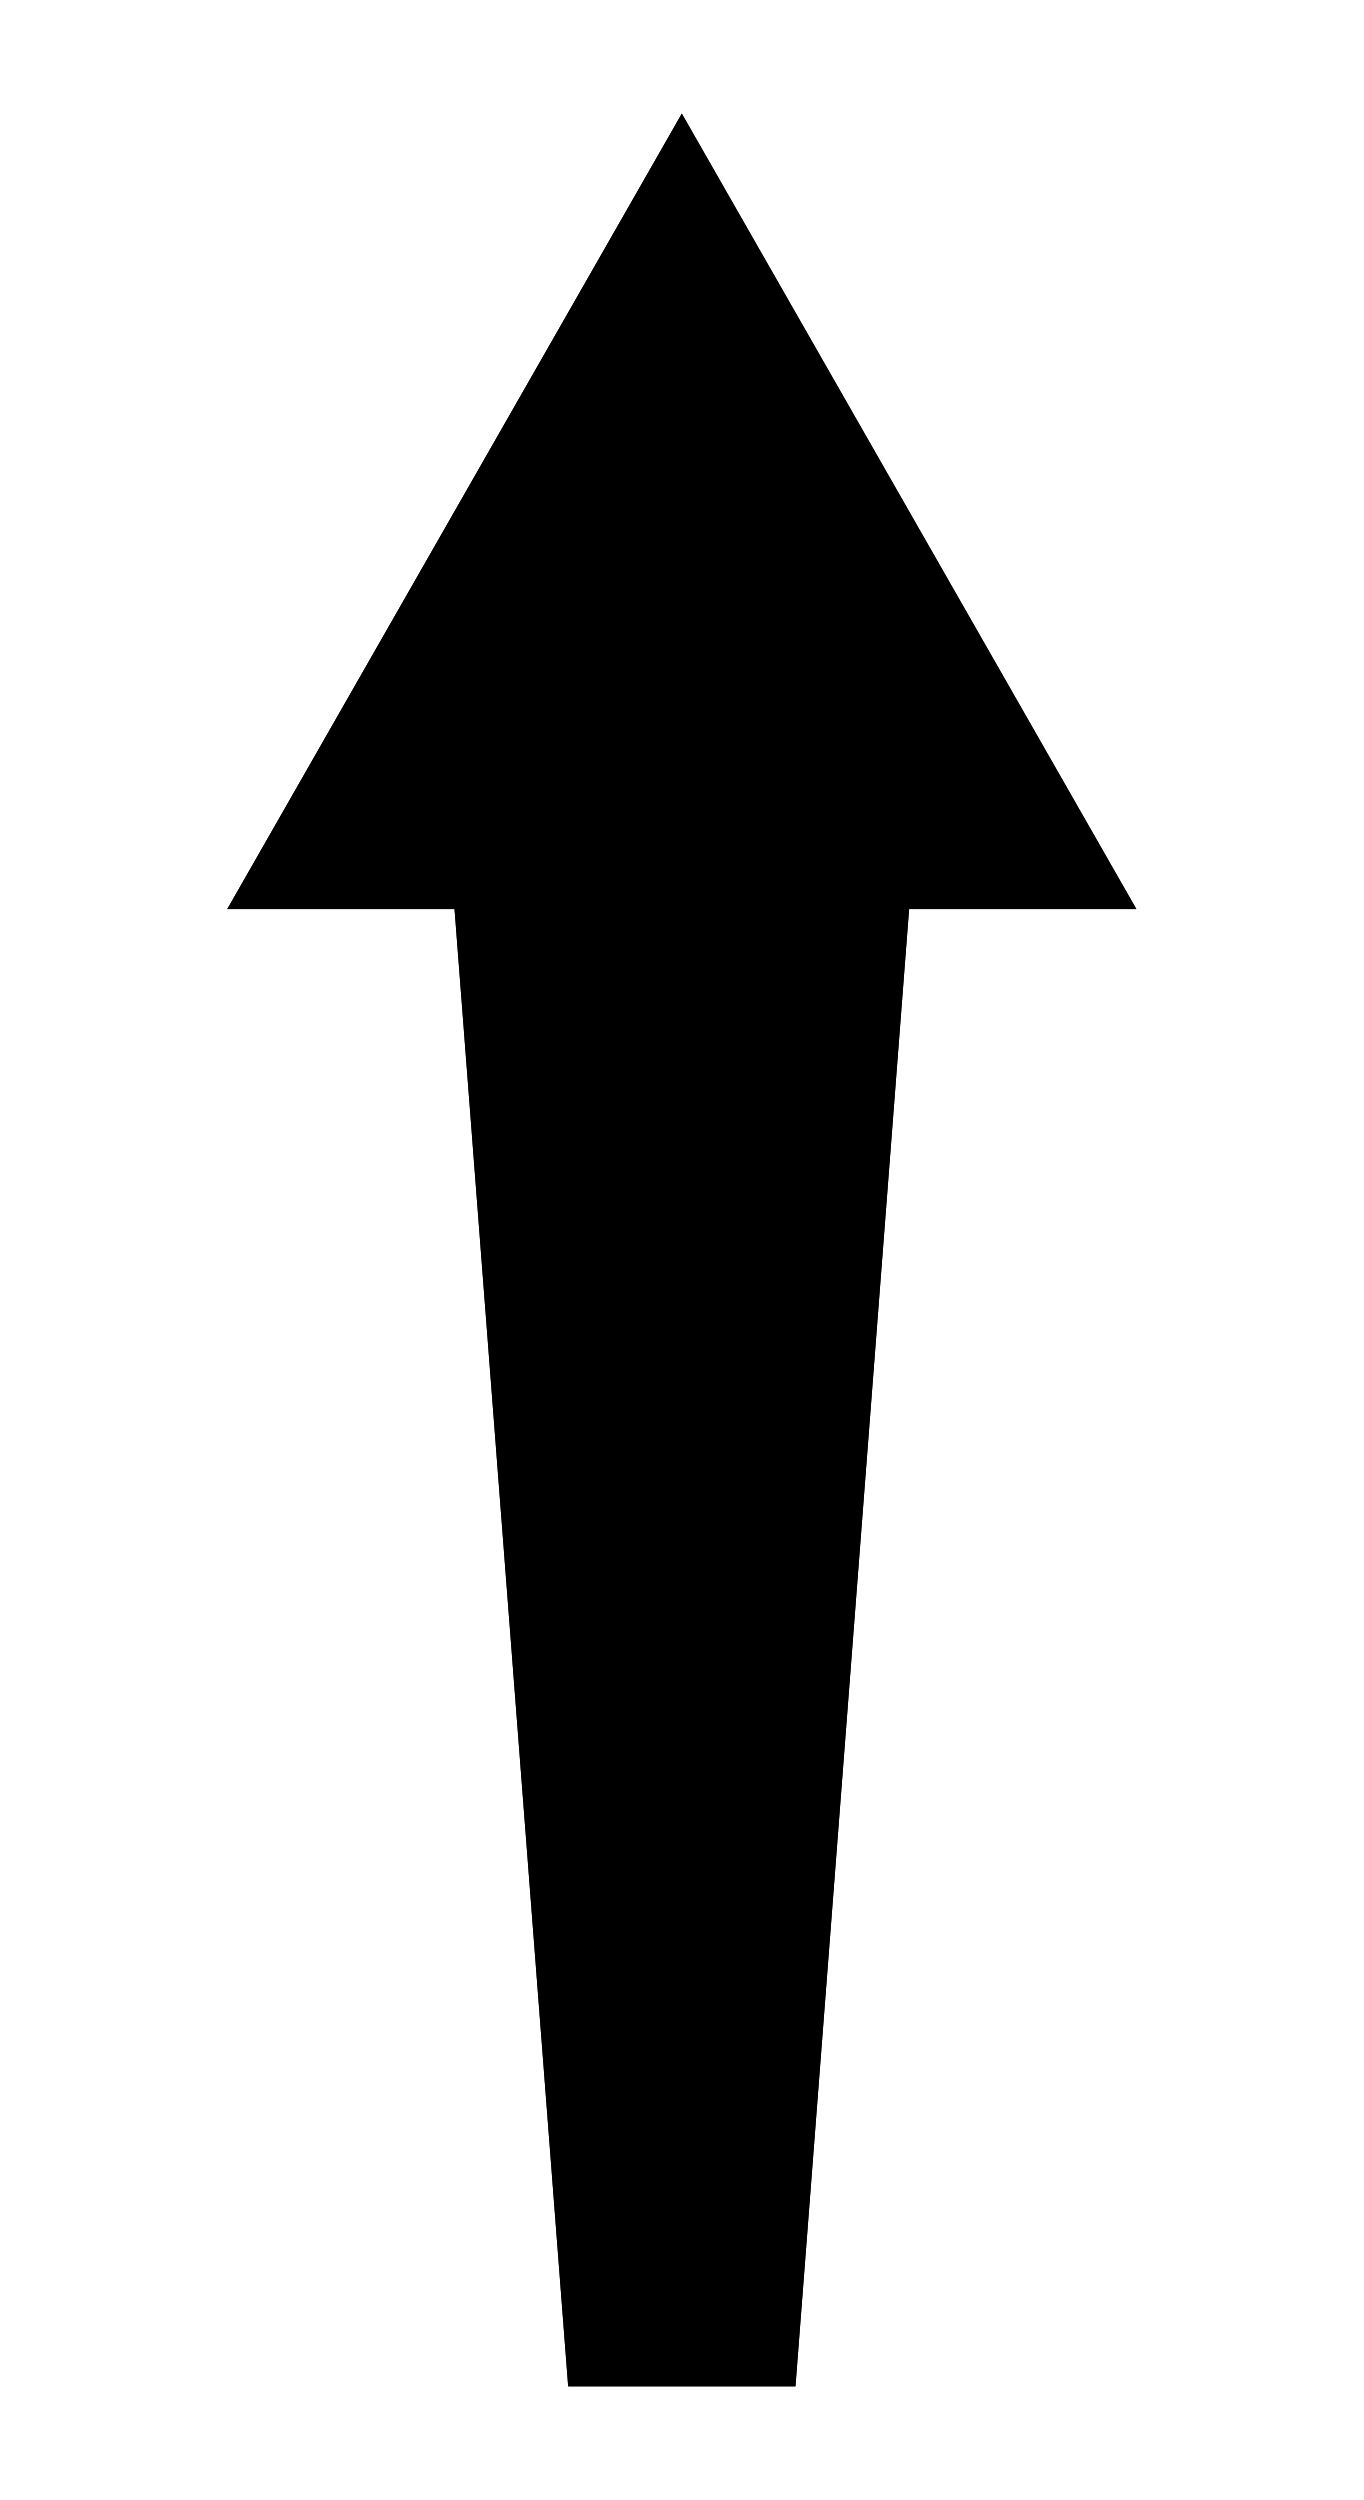
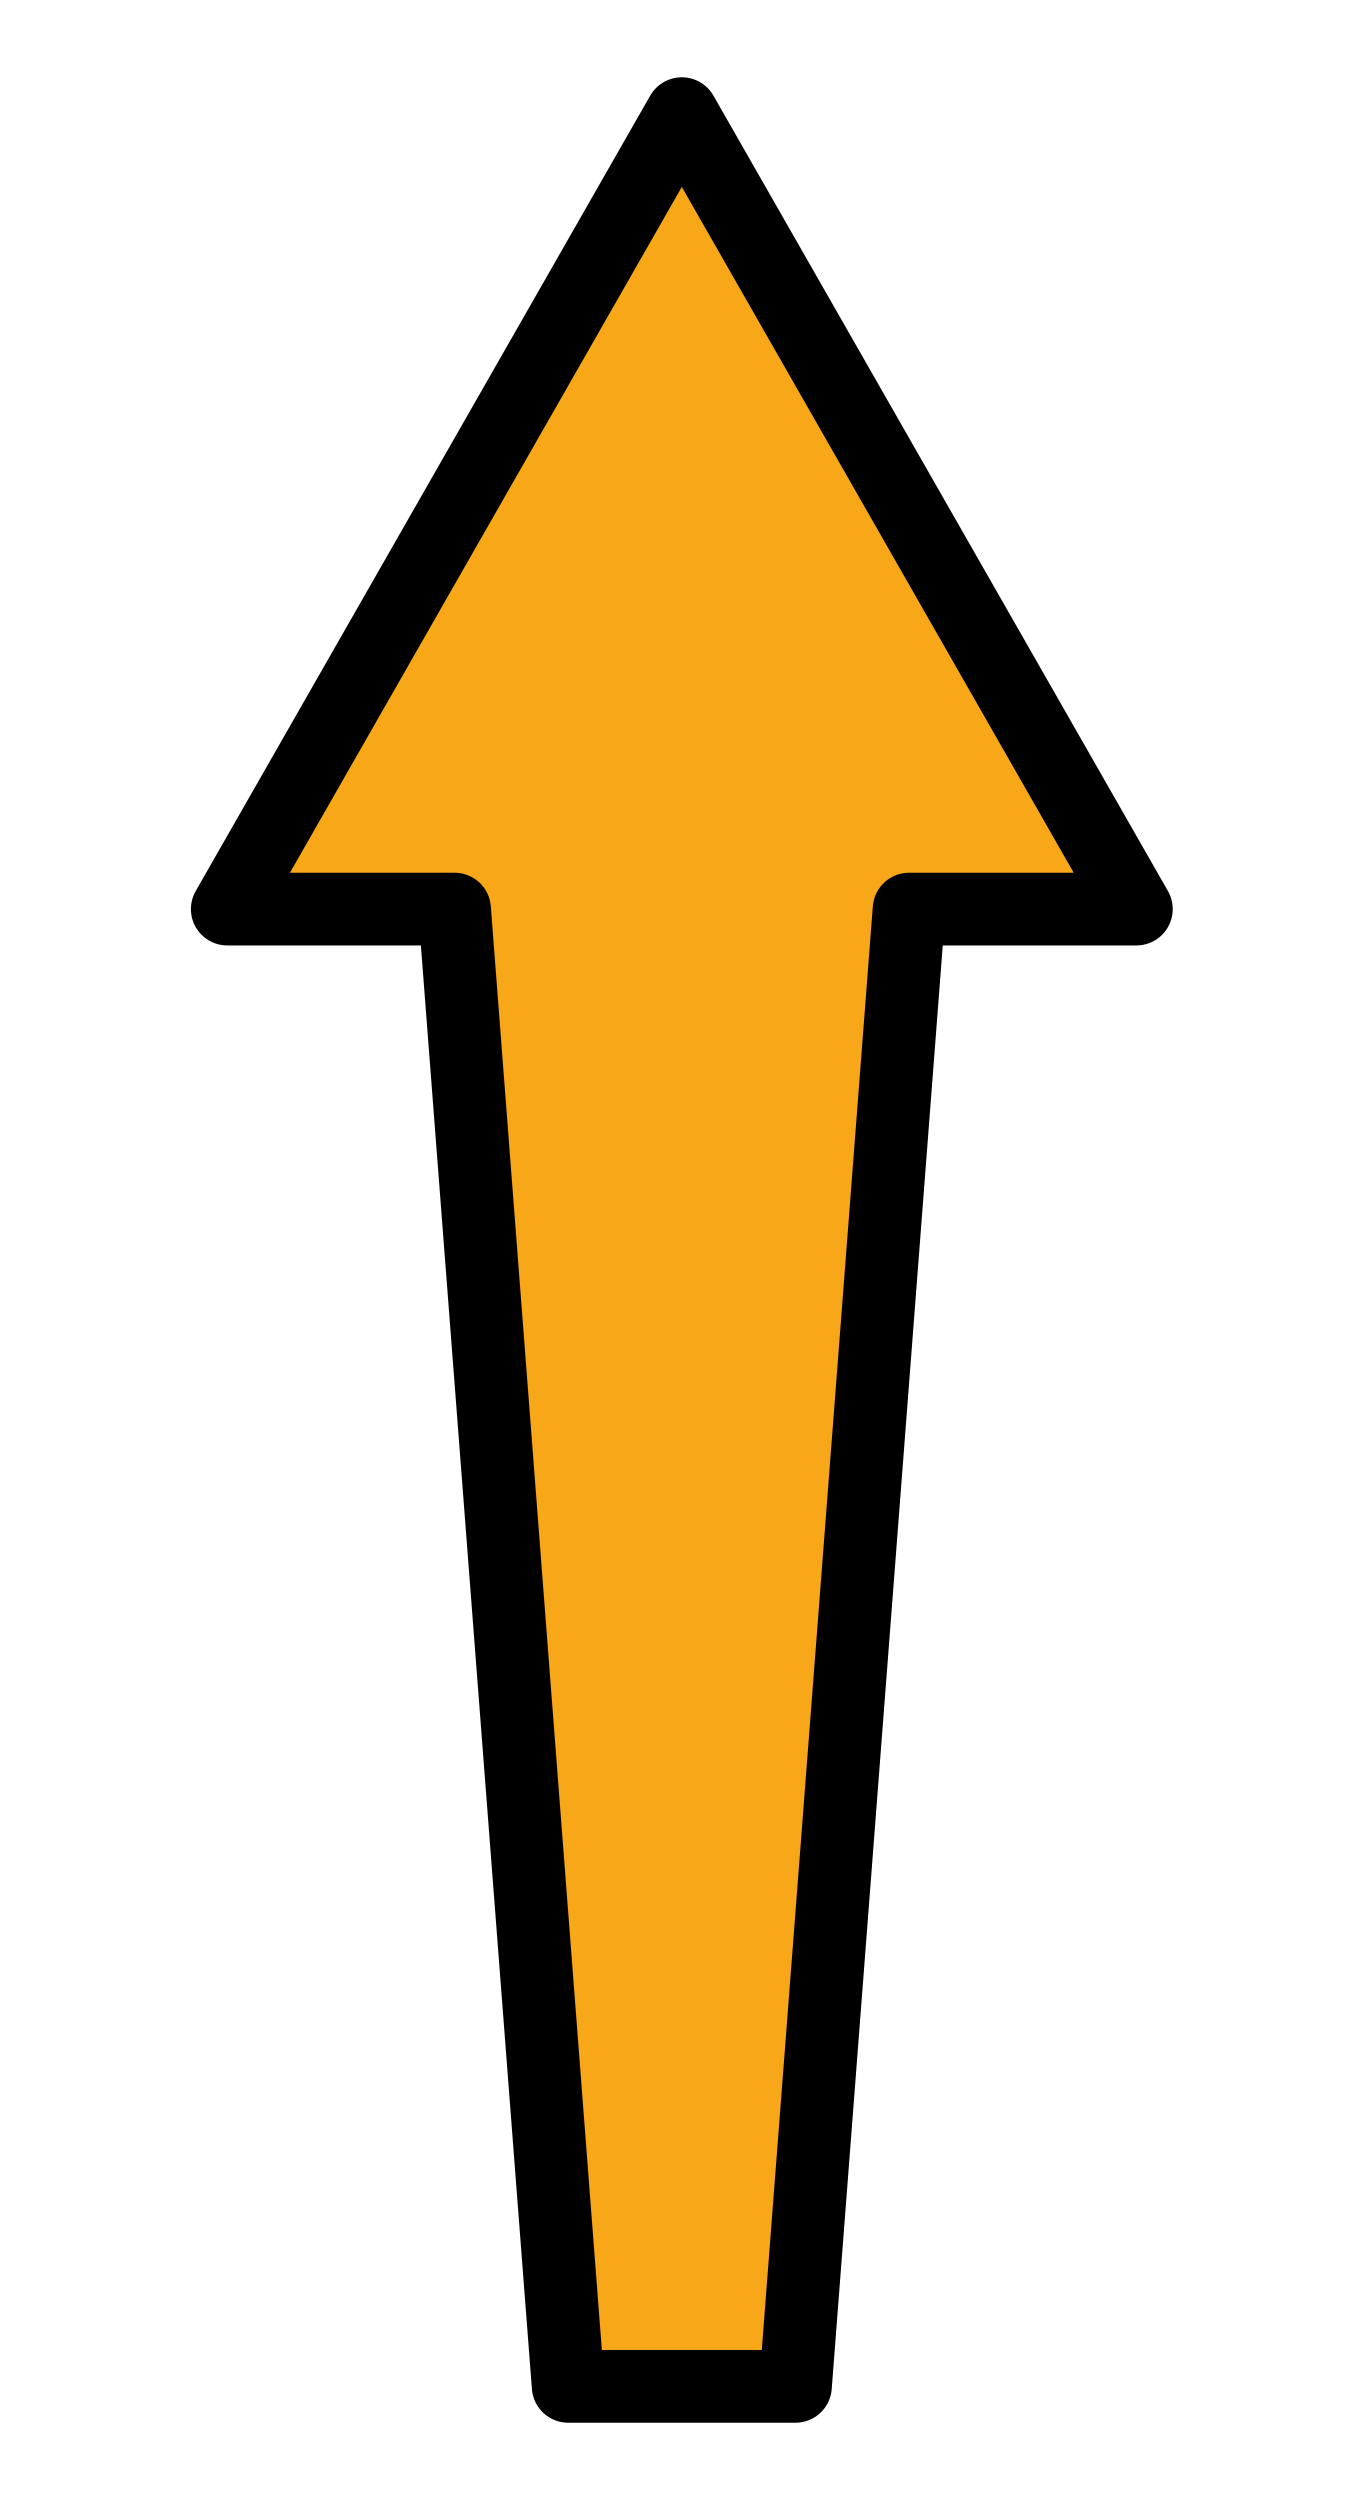
- <svg xmlns="http://www.w3.org/2000/svg" version="1.2" baseProfile="tiny" xml:space="preserve" style="shape-rendering:geometricPrecision; fill-rule:evenodd;" width="6mm" height="11mm" viewBox="-3 -5.5 6 11">
-   <rect class="symbolBox layout" fill="none" x="-3" y="-5.5" height="11" width="6" />
-   <rect class="svgBox layout" fill="none" x="-3" y="-5.5" height="11" width="6" />
-   <path d=" M 0,5 L -0.5,5 L -1.0,-1.5 L -2.0,-1.5 L 0,-5 L 2.0,-1.5 L 1.0,-1.5 L 0.5,5 L 0,5 Z" class="fSCBN7" />
-   <path d=" M 0,5 L -0.5,5 L -1.0,-1.5 L -2.0,-1.5 L 0,-5 L 2.0,-1.5 L 1.0,-1.5 L 0.5,5 L 0,5 Z" class="sl f0 sCHBLK" stroke-width="0.32" />
-   <circle class="pivotPoint layout" fill="none" cx="0" cy="0" r="1" />
+ <svg xmlns="http://www.w3.org/2000/svg" xmlns:xsi="http://www.w3.org/2001/XMLSchema-instance" xsi:schemaLocation="http://www.w3.org/2000/svg https://schemas.s100dev.net/schemas/S100/5.2.0/S100PC/20240415/S100SVG.xsd     http://www.iho.int/SVGMetadata/5.2 https://schemas.s100dev.net/schemas/S100/5.2.0/S100PC/20240415/S100SVGMeta.xsd" version="1.2" baseProfile="tiny" xml:space="preserve" shape-rendering="geometricPrecision" fill-rule="evenodd" width="6mm" height="11mm" viewBox="-3 -5.5 6 11">
+   <path d="M 0,5 L -0.5,5 L -1.0,-1.5 L -2.0,-1.5 L 0,-5 L 2.0,-1.5 L 1.0,-1.5 L 0.5,5 L 0,5 Z" fill="#F8A718" stroke="#000000" class="fSCBN7 sCHBLK" stroke-linecap="round" stroke-linejoin="round" stroke-opacity="1" stroke-width="0.32" />
+   <g display="none" stroke-width="0.16" fill="none" class="layout">
+     <rect x="-3" y="-5.5" height="11" width="6" stroke="blue" class="svgBox" />
+     <rect x="-3" y="-5.5" height="11" width="6" stroke="blue" class="symbolBox" />
+     <g stroke="red" class="pivotPoint">
+       <circle cx="0" cy="0" r="0.5" />
+       <line x1="0" y1="-0.5" x2="0" y2="0.5" />
+       <line x1="-0.5" y1="0" x2="0.5" y2="0" />
+     </g>
+   </g>
</svg>
